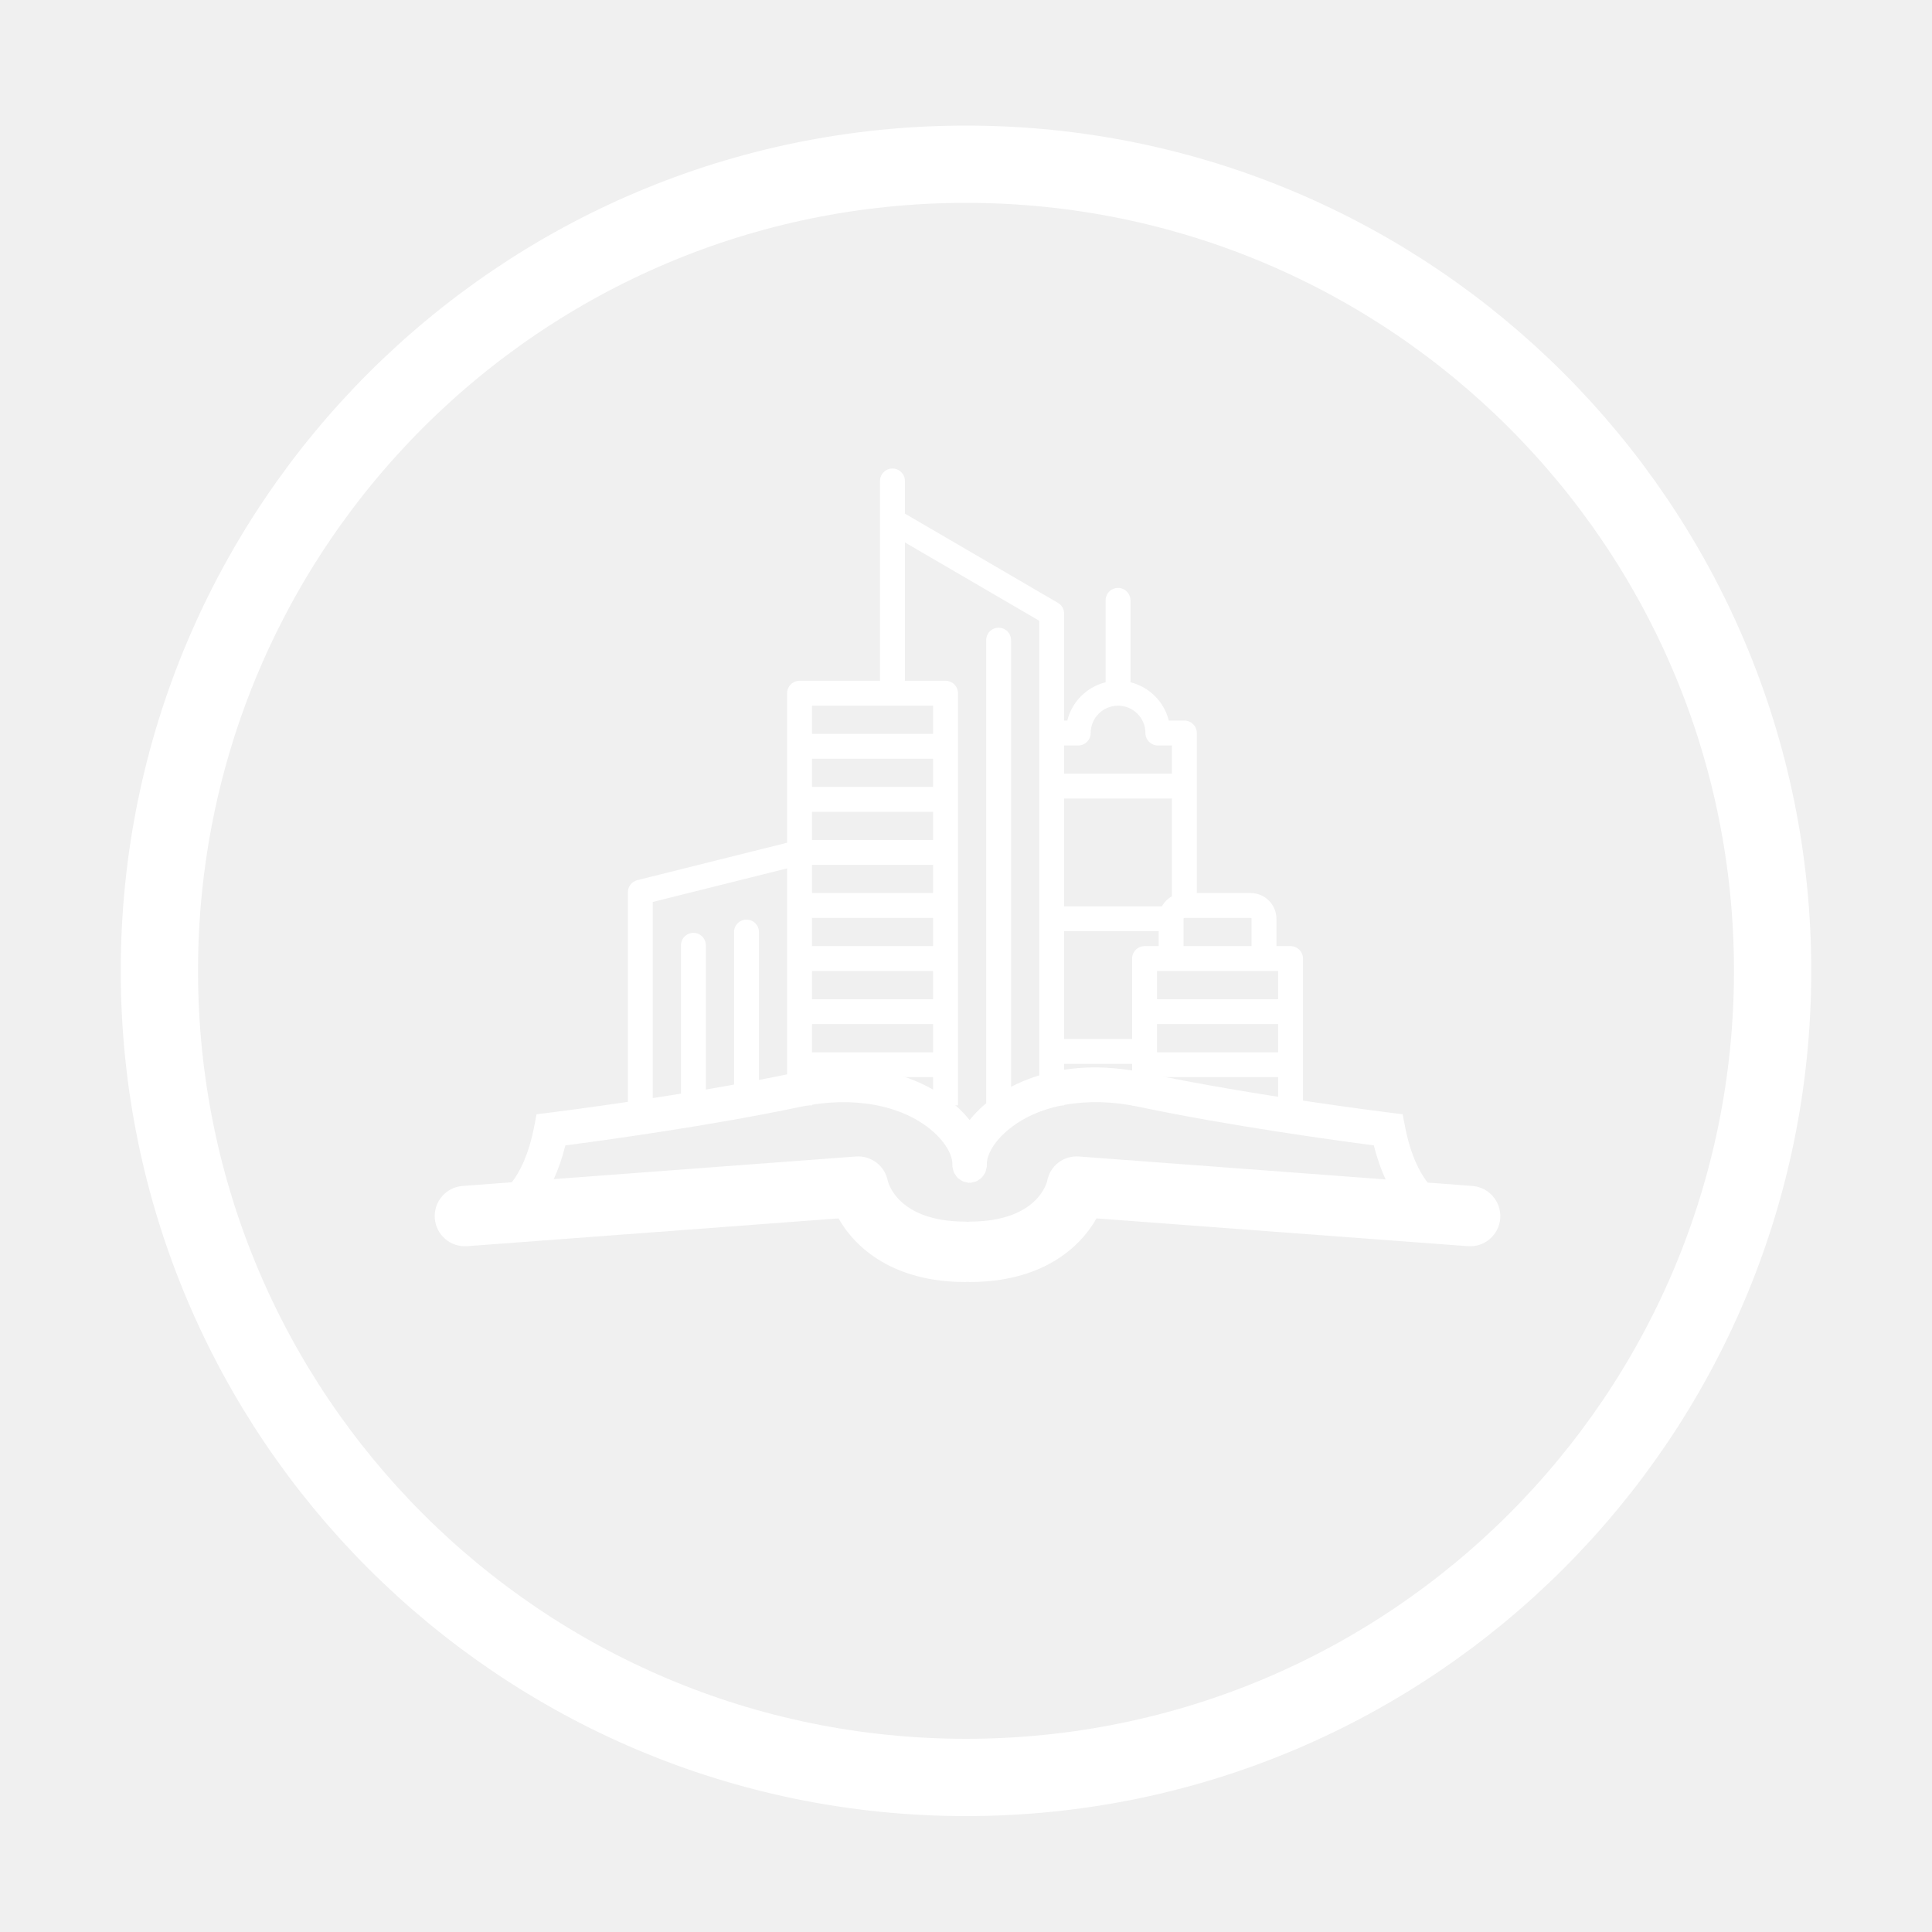
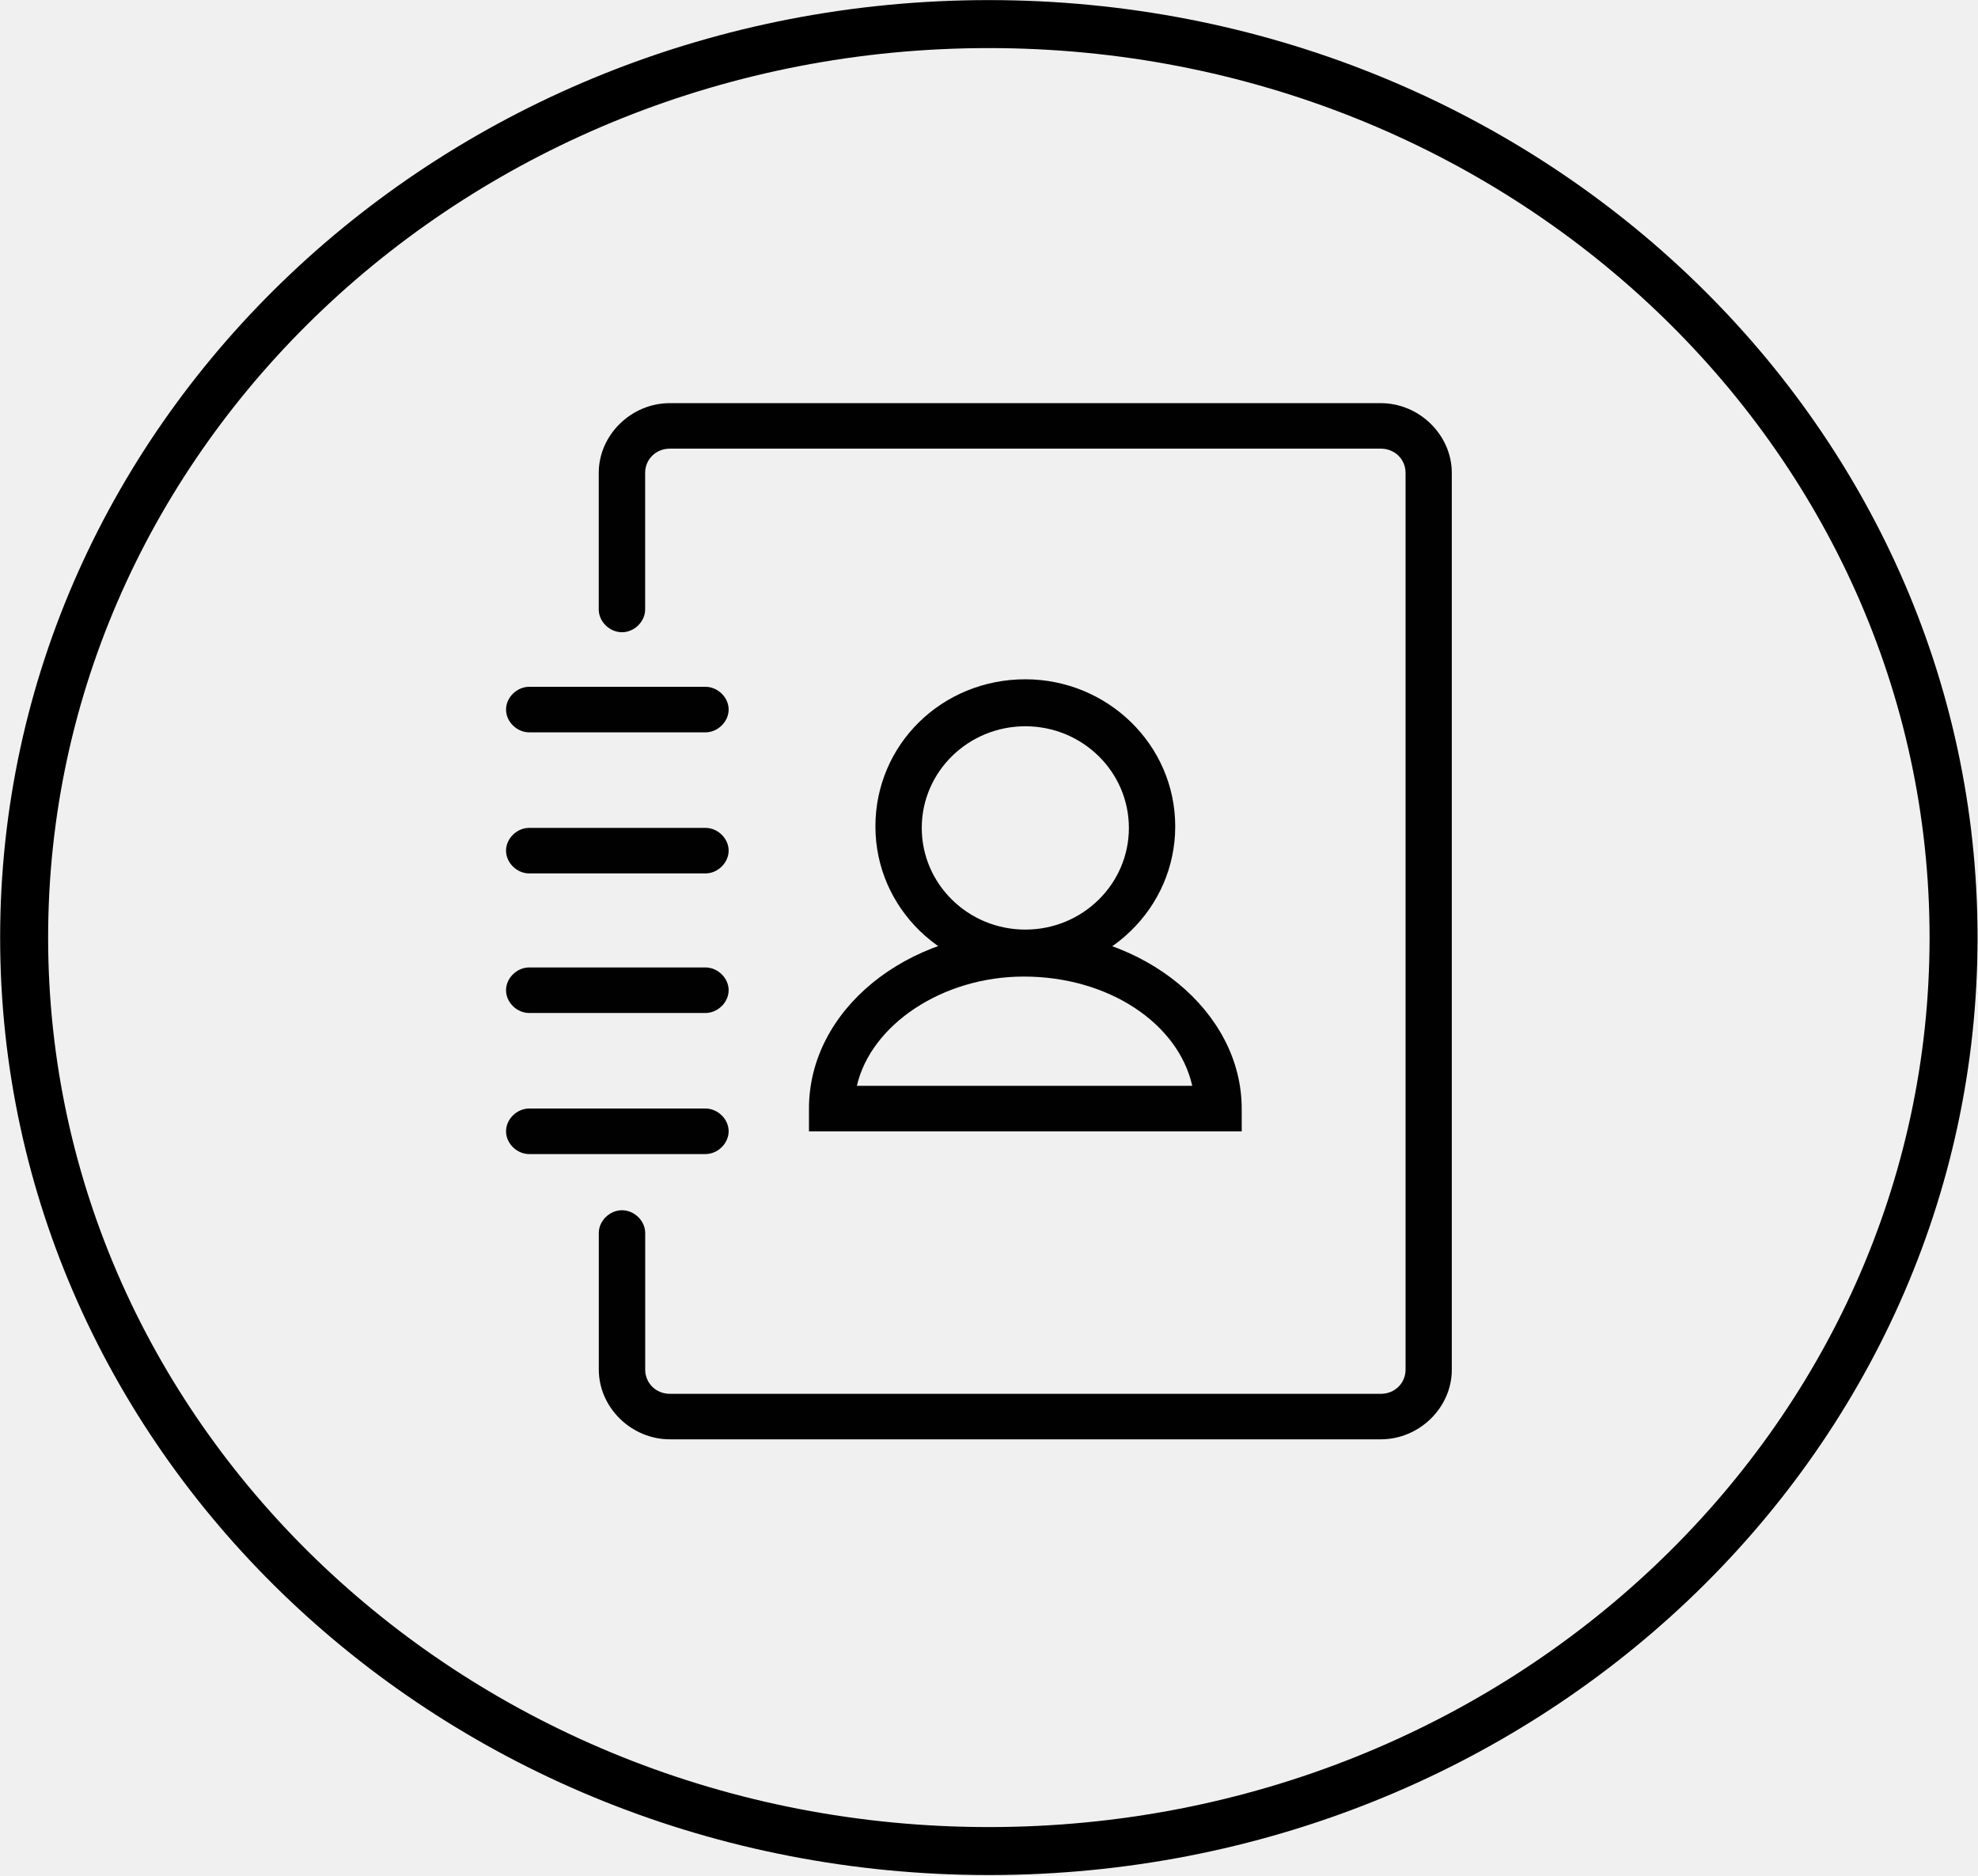
- <svg xmlns="http://www.w3.org/2000/svg" width="400px" height="400px" viewBox="0 0 400 400" version="1.1">
+ <svg xmlns="http://www.w3.org/2000/svg" width="4122px" height="3908px" viewBox="0 0 4122 3908" version="1.1">
  <defs />
  <g id="Page-1" stroke="none" stroke-width="1" fill="none" fill-rule="evenodd">
-     <g id="Logo-White">
-       <circle id="Oval-1" stroke="#FFFFFF" stroke-width="16" cx="200" cy="201" r="167" />
-       <g id="book" transform="translate(90, 221)" fill="#FFFFFF">
-         <g id="Capa_1">
-           <path d="M214.831,24.54 L205.584,23.845 C203.919,21.737 202.056,18.194 200.897,12.24 L200.398,9.691 L197.823,9.374 C197.54,9.339 169.413,5.854 147.186,1.151 C128.561,-2.794 117.673,4.402 113.856,7.684 C112.666,8.701 111.634,9.785 110.744,10.9 C109.854,9.785 108.821,8.705 107.634,7.687 C103.819,4.41 92.929,-2.78 74.301,1.154 C52.079,5.858 23.948,9.346 23.665,9.377 L21.09,9.695 L20.596,12.24 C19.448,18.129 17.616,21.657 15.966,23.78 L5.786,24.54 C2.345,24.795 -0.242,27.8 0.018,31.244 C0.276,34.685 3.281,37.26 6.721,37.009 L83.606,31.255 C87.1,37.432 95.016,44.429 109.879,44.429 C110.029,44.429 110.169,44.397 110.315,44.387 C110.461,44.397 110.601,44.429 110.751,44.429 C125.615,44.429 133.529,37.432 137.025,31.255 L213.905,37.009 C217.366,37.264 220.353,34.685 220.608,31.244 C220.857,27.8 218.274,24.795 214.831,24.54 L214.831,24.54 Z M133.414,18.443 C130.151,18.201 127.409,20.38 126.809,23.493 C126.792,23.573 125.012,31.921 110.741,31.921 C110.591,31.921 110.451,31.956 110.305,31.966 C110.159,31.955 110.019,31.921 109.869,31.921 C96.242,31.921 93.991,24.236 93.804,23.49 C93.204,20.373 90.363,18.208 87.199,18.44 L24.644,23.123 C25.548,21.17 26.373,18.873 27.05,16.145 C34.507,15.173 57.16,12.082 75.782,8.145 C86.534,5.868 96.702,7.723 102.985,13.108 C106.21,15.879 107.257,18.618 107.175,20.123 C107.175,20.148 107.186,20.17 107.186,20.195 C107.189,20.302 107.172,20.412 107.179,20.52 C107.19,20.684 107.268,20.823 107.302,20.98 C107.351,21.239 107.394,21.483 107.493,21.72 C107.579,21.915 107.698,22.079 107.816,22.254 C107.95,22.461 108.083,22.662 108.254,22.833 C108.413,22.987 108.594,23.106 108.775,23.232 C108.966,23.361 109.147,23.49 109.361,23.58 C109.586,23.678 109.824,23.717 110.066,23.765 C110.23,23.797 110.373,23.877 110.544,23.887 C110.613,23.891 110.674,23.86 110.742,23.86 C110.813,23.86 110.875,23.891 110.946,23.887 C111.138,23.877 111.295,23.79 111.479,23.748 C111.689,23.703 111.896,23.671 112.093,23.588 C112.346,23.486 112.564,23.336 112.782,23.179 C112.928,23.071 113.085,22.977 113.214,22.848 C113.404,22.663 113.551,22.447 113.697,22.22 C113.804,22.056 113.914,21.903 113.997,21.721 C114.1,21.484 114.144,21.236 114.193,20.974 C114.226,20.817 114.305,20.681 114.315,20.517 C114.323,20.409 114.305,20.299 114.308,20.193 C114.308,20.166 114.319,20.146 114.319,20.119 C114.237,18.612 115.285,15.871 118.513,13.102 C124.794,7.717 134.958,5.863 145.712,8.139 C164.335,12.076 186.987,15.168 194.443,16.14 C195.127,18.898 195.965,21.221 196.879,23.187 L133.414,18.443 L133.414,18.443 Z" id="Shape" />
+     <g id="Group-5" transform="translate(50, 50)">
+       <g id="Group-14" transform="translate(0.298032, 0.2)" fill="#010101">
+         <g id="Group-8" transform="translate(1003.33, 789.8889)">
+           <g id="Page-1" transform="translate(0.918945, 0)">
+             <path d="M341.408,2159.245 C260.903,2159.245 193.302,2092.892 193.302,2013.866 L193.302,1729.333 C193.302,1703.992 215.835,1681.873 241.652,1681.873 C267.469,1681.873 290.002,1703.991 290.002,1729.333 L290.002,2013.866 C290.002,2042.319 312.535,2064.436 341.521,2064.436 L1823.013,2064.436 C1852,2064.436 1874.532,2042.318 1874.532,2013.866 L1874.532,145.395 C1874.532,116.942 1851.999,94.825 1823.013,94.825 L341.405,94.825 C312.418,94.825 289.887,116.943 289.887,145.395 L289.887,429.928 C289.887,455.269 267.354,477.388 241.536,477.388 C215.719,477.388 193.186,455.27 193.186,429.928 L193.186,145.395 C193.186,66.372 260.784,0.016 341.292,0.016 L1822.784,0.016 C1903.29,0.016 1970.89,66.369 1970.89,145.395 L1970.89,2013.866 C1971.117,2092.889 1903.519,2159.245 1823.01,2159.245 L341.408,2159.245 Z" id="Fill-1" />
+             <path d="M1082.14,1188.732 C911.389,1188.732 769.748,1052.802 769.748,882.091 C769.748,711.38 908.227,575.45 1082.14,575.45 C1252.89,575.45 1394.532,711.38 1394.532,882.091 C1394.532,1052.699 1252.881,1188.732 1082.14,1188.732 Z M1082.14,673.357 C963.021,673.357 866.323,768.164 866.323,885.201 C866.323,1002.127 962.908,1097.044 1082.14,1097.044 C1201.258,1097.044 1297.956,1002.238 1297.956,885.201 C1297.956,768.164 1201.371,673.357 1082.14,673.357 Z" id="Fill-2" />
+             <path d="M1533.147,1517.481 L631.277,1517.481 L631.277,1470.021 C631.277,1264.511 834.185,1100.128 1082.169,1100.128 C1330.143,1100.128 1533.06,1267.735 1533.06,1470.021 L1533.147,1517.481 Z M731.137,1422.564 L1429.983,1422.564 C1400.996,1292.968 1256.061,1194.937 1078.98,1194.937 C908.23,1194.937 760.124,1296.191 731.137,1422.564 Z" id="Fill-3" />
+             <path d="M415.44,686.019 L48.35,686.019 C22.534,686.019 0,663.901 0,638.559 C0,613.218 22.533,591.099 48.35,591.099 L415.556,591.099 C441.373,591.099 463.907,613.217 463.907,638.559 C463.794,663.9 441.261,686.019 415.443,686.019 L415.44,686.019 Z" id="Fill-4" />
+             <path d="M415.44,979.998 L48.35,979.998 C22.534,979.998 0,957.881 0,932.538 C0,907.196 22.533,885.078 48.35,885.078 L415.556,885.078 C441.373,885.078 463.907,907.196 463.907,932.538 C463.794,957.879 441.261,979.998 415.443,979.998 L415.44,979.998 Z" id="Fill-5" />
+             <path d="M415.44,1270.848 L48.35,1270.848 C22.534,1270.848 0,1248.73 0,1223.388 C0,1198.046 22.533,1175.928 48.35,1175.928 L415.556,1175.928 C441.373,1175.928 463.907,1198.046 463.907,1223.388 C463.794,1248.729 441.261,1270.848 415.443,1270.848 L415.44,1270.848 Z" id="Fill-6" />
+             <path d="M415.44,1564.827 L48.35,1564.827 C22.534,1564.827 0,1542.709 0,1517.367 C0,1492.025 22.533,1469.907 48.35,1469.907 L415.556,1469.907 C441.373,1469.907 463.907,1492.025 463.907,1517.367 C463.794,1542.708 441.261,1564.827 415.443,1564.827 L415.44,1564.827 Z" id="Fill-7" />
+           </g>
        </g>
      </g>
-       <g id="city" transform="translate(130, 97)" fill="#FFFFFF">
-         <path d="M139.769,131.85 L139.769,101.462 C139.769,100.04 138.616,98.887 137.193,98.887 L134.274,98.887 L134.274,93.222 C134.274,90.287 131.887,87.9 128.951,87.9 L117.79,87.9 L117.79,54.766 C117.79,53.343 116.637,52.19 115.215,52.19 L111.986,52.19 C111.03,48.292 107.953,45.218 104.054,44.262 L104.054,27.297 C104.054,25.875 102.901,24.722 101.478,24.722 C100.056,24.722 98.903,25.875 98.903,27.297 L98.903,44.262 C95.003,45.218 91.927,48.292 90.971,52.19 L90.317,52.19 L90.317,30.044 C90.317,29.128 89.831,28.281 89.04,27.819 L57.35,9.337 L57.35,2.575 C57.35,1.153 56.197,0 54.774,0 C53.352,0 52.199,1.153 52.199,2.575 L52.199,43.95 L35.543,43.95 C34.121,43.95 32.968,45.103 32.968,46.525 L32.968,77.477 L1.951,85.23 C0.804,85.516 1.24344979e-14,86.547 1.24344979e-14,87.728 L1.24344979e-14,131.85 L139.769,131.85 Z M106.973,98.887 C105.551,98.887 104.397,100.04 104.397,101.462 L104.397,118.115 L90.317,118.115 L90.317,95.797 L109.892,95.797 L109.892,98.887 L106.973,98.887 L106.973,98.887 Z M134.618,120.862 L109.549,120.862 L109.549,115.025 L134.618,115.025 L134.618,120.862 L134.618,120.862 Z M110.56,90.647 L90.317,90.647 L90.317,68.328 L112.639,68.328 L112.639,88.568 C111.767,89.052 111.045,89.774 110.56,90.647 L110.56,90.647 Z M90.317,123.266 L104.397,123.266 L104.397,131.85 L90.317,131.85 L90.317,123.266 L90.317,123.266 Z M109.549,126.013 L134.618,126.013 L134.618,131.85 L109.549,131.85 L109.549,126.013 L109.549,126.013 Z M134.618,109.875 L109.549,109.875 L109.549,104.038 L134.618,104.038 L134.618,109.875 L134.618,109.875 Z M129.123,93.222 L129.123,98.887 L115.043,98.887 L115.043,93.222 C115.043,93.127 115.12,93.05 115.215,93.05 L128.951,93.05 C129.046,93.05 129.123,93.127 129.123,93.222 L129.123,93.222 Z M93.237,57.341 C94.659,57.341 95.812,56.188 95.812,54.766 C95.812,51.642 98.354,49.1 101.478,49.1 C104.603,49.1 107.145,51.642 107.145,54.766 C107.145,56.188 108.298,57.341 109.72,57.341 L112.639,57.341 L112.639,63.178 L90.317,63.178 L90.317,57.341 L93.237,57.341 L93.237,57.341 Z M57.35,15.299 L85.166,31.523 L85.166,131.85 L79.328,131.85 L79.328,35.538 C79.328,34.115 78.175,32.962 76.753,32.962 C75.33,32.962 74.177,34.115 74.177,35.538 L74.177,131.85 L68.339,131.85 L68.339,46.525 C68.339,45.103 67.186,43.95 65.763,43.95 L57.35,43.95 L57.35,15.299 L57.35,15.299 Z M63.188,104.038 L63.188,109.875 L38.119,109.875 L38.119,104.038 L63.188,104.038 L63.188,104.038 Z M38.119,98.887 L38.119,93.05 L63.188,93.05 L63.188,98.887 L38.119,98.887 L38.119,98.887 Z M63.188,76.912 L38.119,76.912 L38.119,71.075 L63.188,71.075 L63.188,76.912 L63.188,76.912 Z M63.188,82.063 L63.188,87.9 L38.119,87.9 L38.119,82.063 L63.188,82.063 L63.188,82.063 Z M38.119,115.025 L63.188,115.025 L63.188,120.862 L38.119,120.862 L38.119,115.025 L38.119,115.025 Z M63.188,65.925 L38.119,65.925 L38.119,60.088 L63.188,60.088 L63.188,65.925 L63.188,65.925 Z M38.119,126.013 L63.188,126.013 L63.188,131.85 L38.119,131.85 L38.119,126.013 L38.119,126.013 Z M63.188,49.1 L63.188,54.937 L38.119,54.937 L38.119,49.1 L63.188,49.1 L63.188,49.1 Z M5.151,89.739 L32.968,82.786 L32.968,131.85 L27.13,131.85 L27.13,95.969 C27.13,94.546 25.976,93.393 24.554,93.393 C23.132,93.393 21.978,94.546 21.978,95.969 L21.978,131.85 L16.14,131.85 L16.14,98.716 C16.14,97.293 14.987,96.14 13.565,96.14 C12.142,96.14 10.989,97.293 10.989,98.716 L10.989,131.85 L5.151,131.85 L5.151,89.739 L5.151,89.739 Z" id="Shape" />
-       </g>
+       <ellipse id="Oval" stroke="#000000" stroke-width="100" cx="2010.694" cy="1903.771" rx="2010.396" ry="1903.571" />
    </g>
  </g>
</svg>
